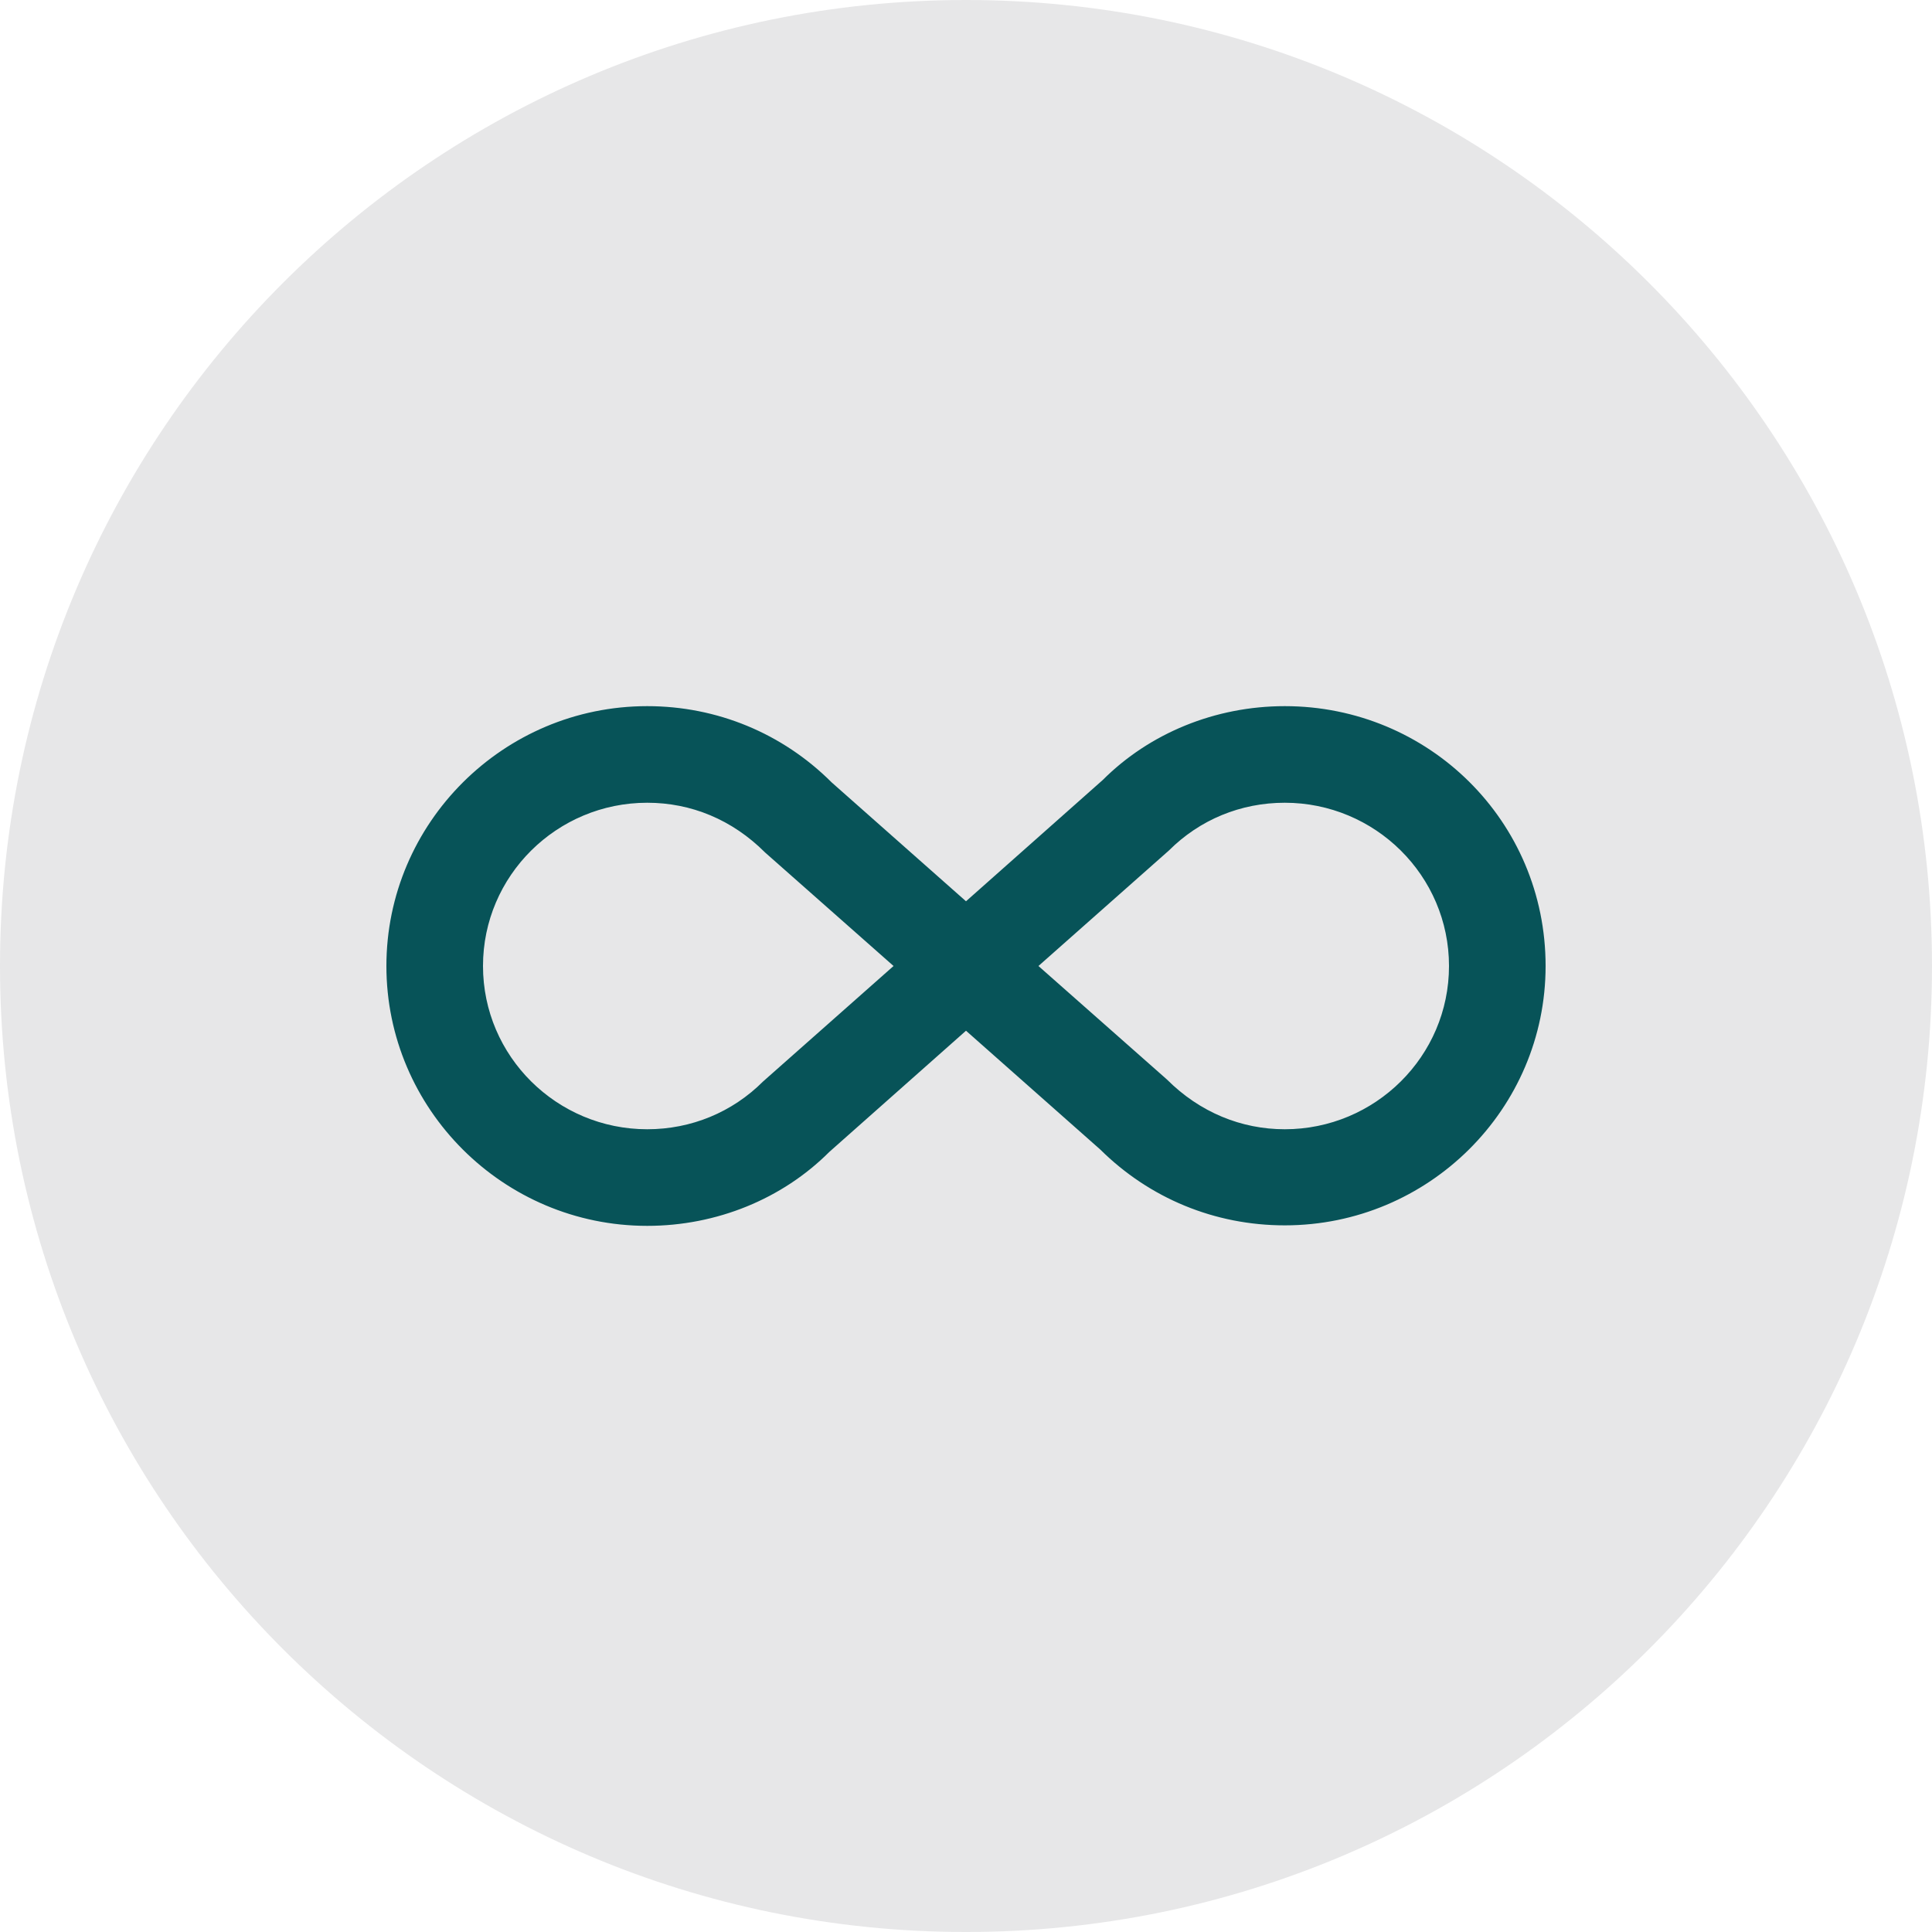
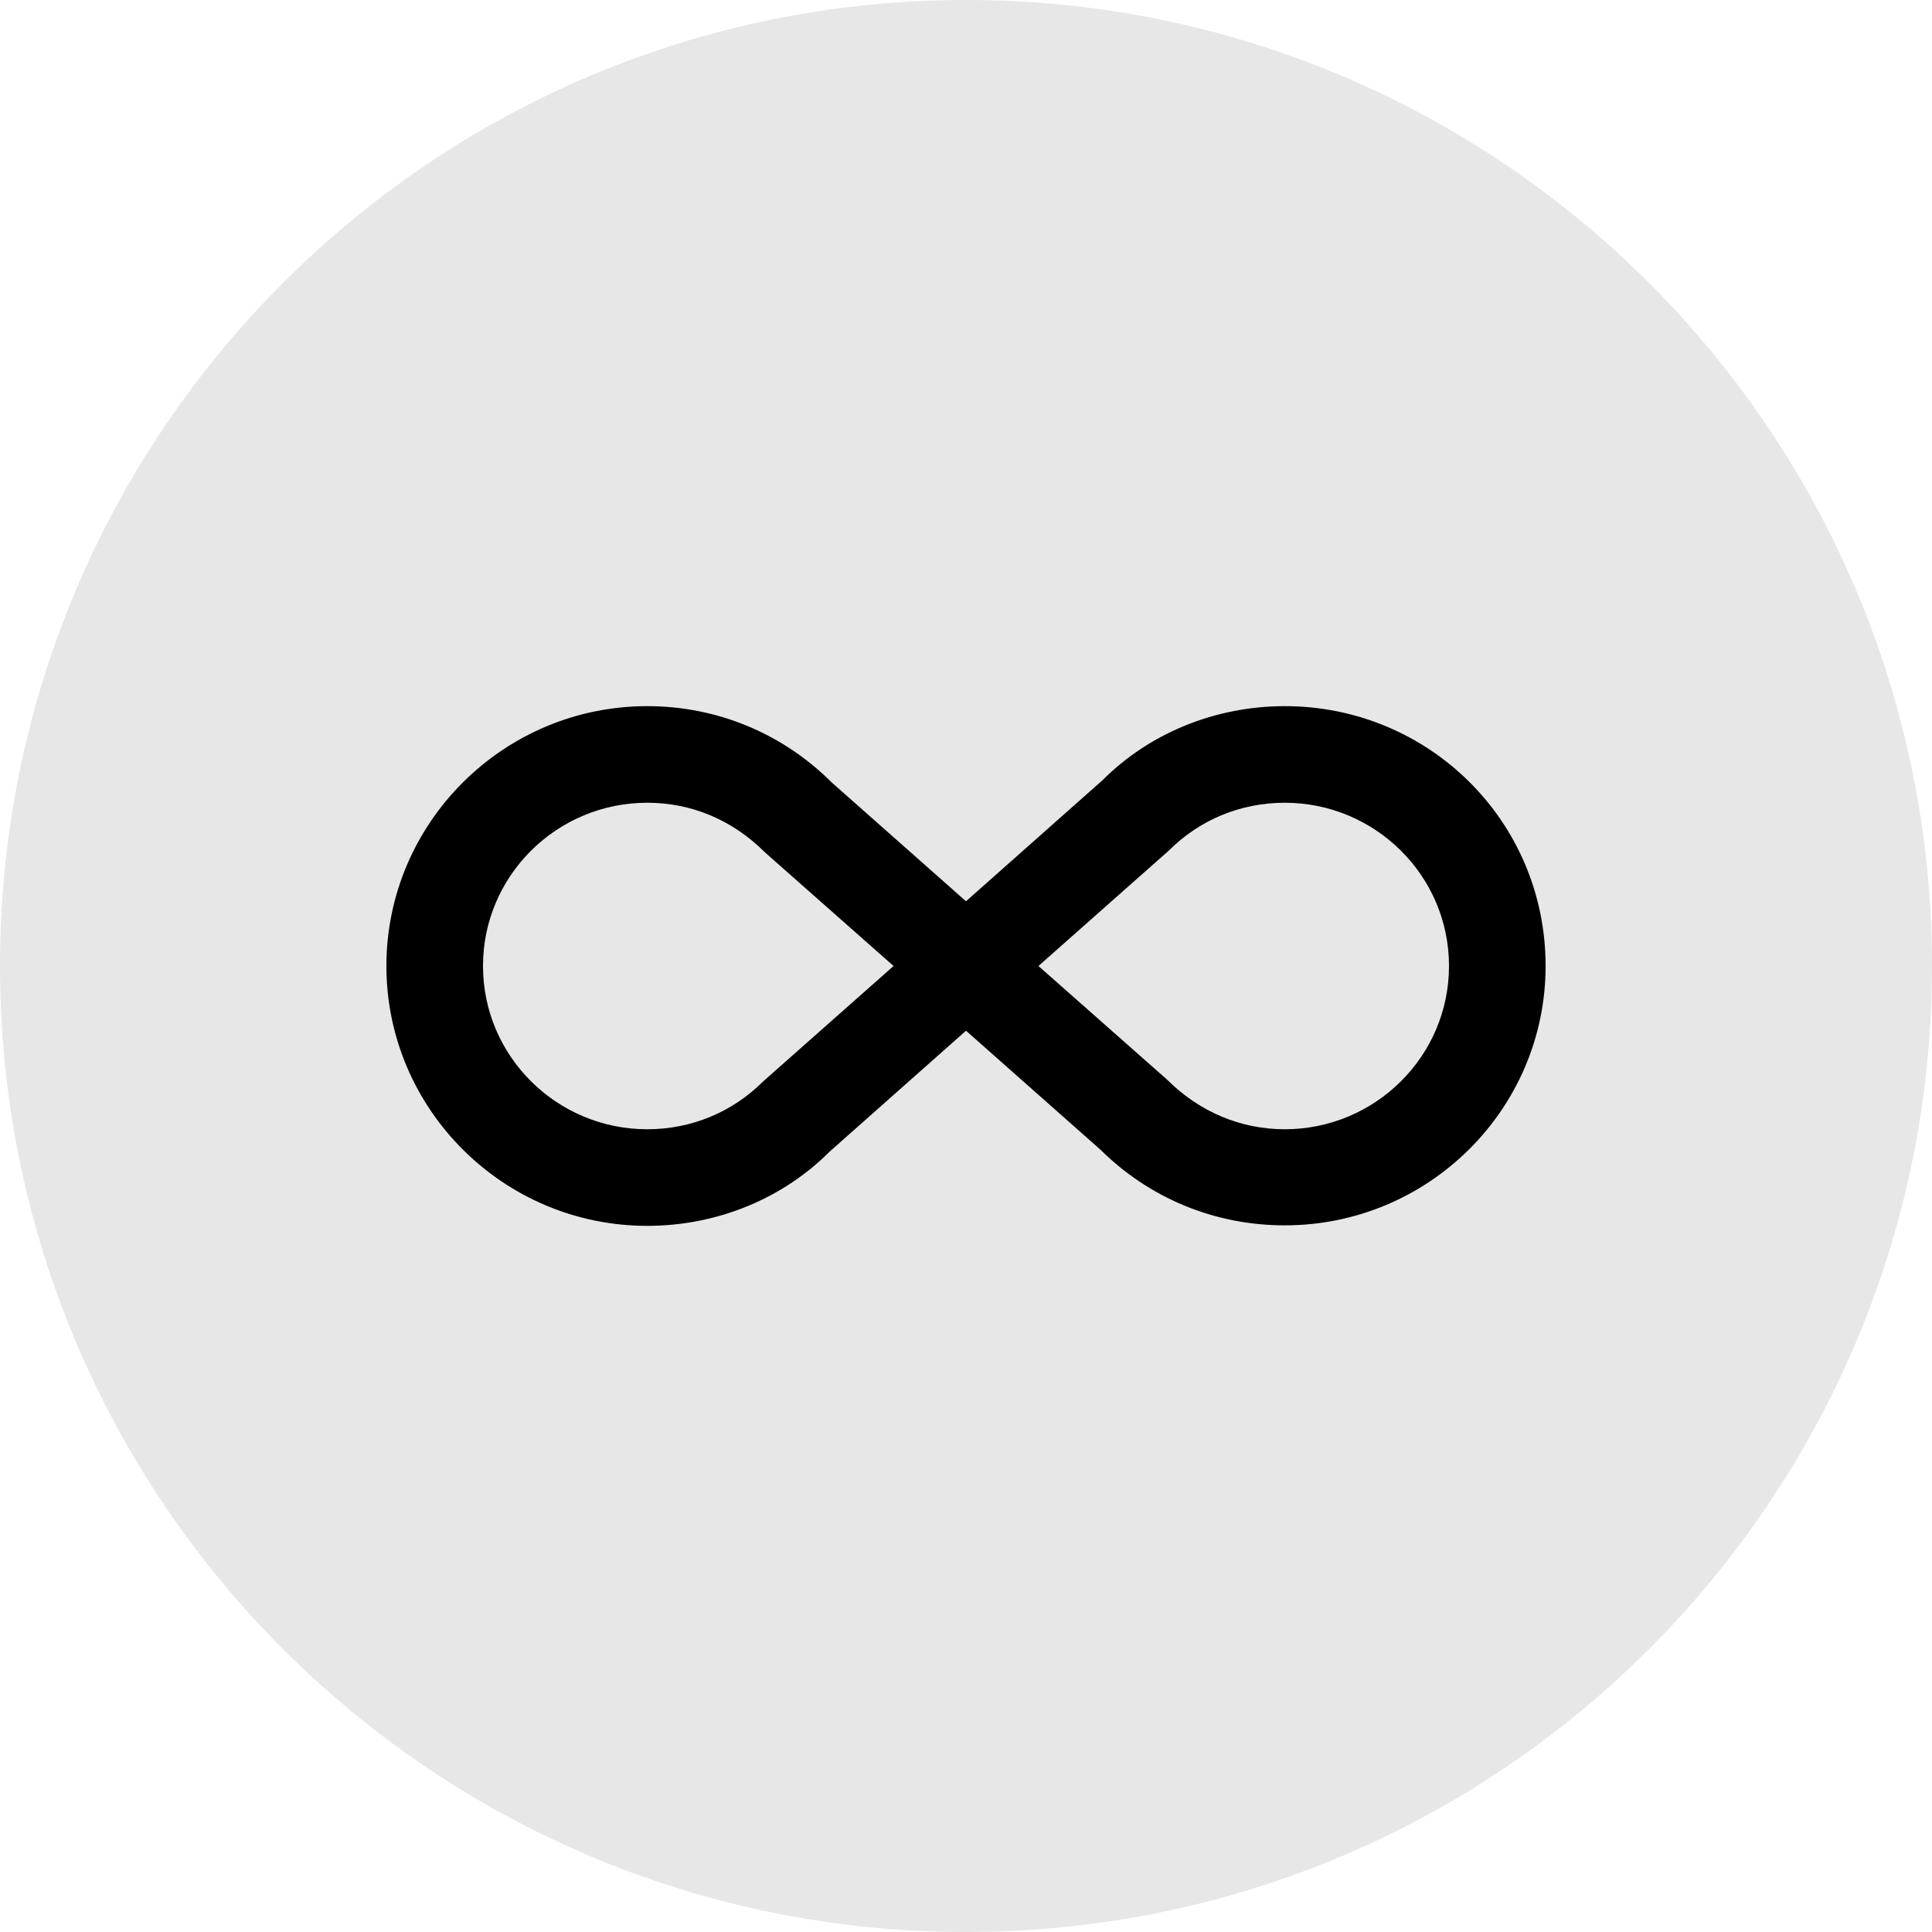
<svg xmlns="http://www.w3.org/2000/svg" width="50" height="50" viewBox="0 0 50 50" fill="none">
  <circle cx="25" cy="25" r="25" fill="#E7E7E8" />
-   <path d="M33.25 18.275C36.975 18.275 40 21.25 40 25C40 28.7 36.975 31.712 33.25 31.712C31.438 31.712 29.75 31.012 28.475 29.75L25 26.675L21.462 29.812C20.25 31.025 18.55 31.725 16.75 31.725C13.025 31.725 10 28.7 10 25C10 21.3 13.025 18.275 16.75 18.275C18.55 18.275 20.25 18.975 21.525 20.25L25 23.325L28.538 20.187C29.75 18.975 31.45 18.275 33.25 18.275ZM19.75 27.987L23.125 25L19.8 22.062C18.95 21.212 17.887 20.775 16.75 20.775C14.412 20.775 12.5 22.662 12.5 25C12.5 27.337 14.412 29.225 16.75 29.225C17.887 29.225 18.95 28.787 19.75 27.987ZM30.25 22.012L26.875 25L30.2 27.937C31.05 28.787 32.125 29.225 33.25 29.225C35.587 29.225 37.5 27.337 37.5 25C37.5 22.662 35.587 20.775 33.25 20.775C32.112 20.775 31.05 21.212 30.25 22.012Z" fill="#075358" />
+   <path d="M33.25 18.275C36.975 18.275 40 21.25 40 25C40 28.7 36.975 31.712 33.25 31.712C31.438 31.712 29.75 31.012 28.475 29.75L25 26.675L21.462 29.812C20.25 31.025 18.55 31.725 16.75 31.725C13.025 31.725 10 28.7 10 25C10 21.3 13.025 18.275 16.75 18.275C18.55 18.275 20.25 18.975 21.525 20.25L25 23.325L28.538 20.187C29.75 18.975 31.45 18.275 33.25 18.275ZM19.75 27.987L23.125 25L19.8 22.062C18.95 21.212 17.887 20.775 16.75 20.775C14.412 20.775 12.5 22.662 12.5 25C12.5 27.337 14.412 29.225 16.75 29.225C17.887 29.225 18.95 28.787 19.75 27.987ZM30.25 22.012L26.875 25L30.2 27.937C31.05 28.787 32.125 29.225 33.25 29.225C35.587 29.225 37.5 27.337 37.5 25C37.5 22.662 35.587 20.775 33.25 20.775C32.112 20.775 31.05 21.212 30.25 22.012Z" fill="black" />
</svg>
